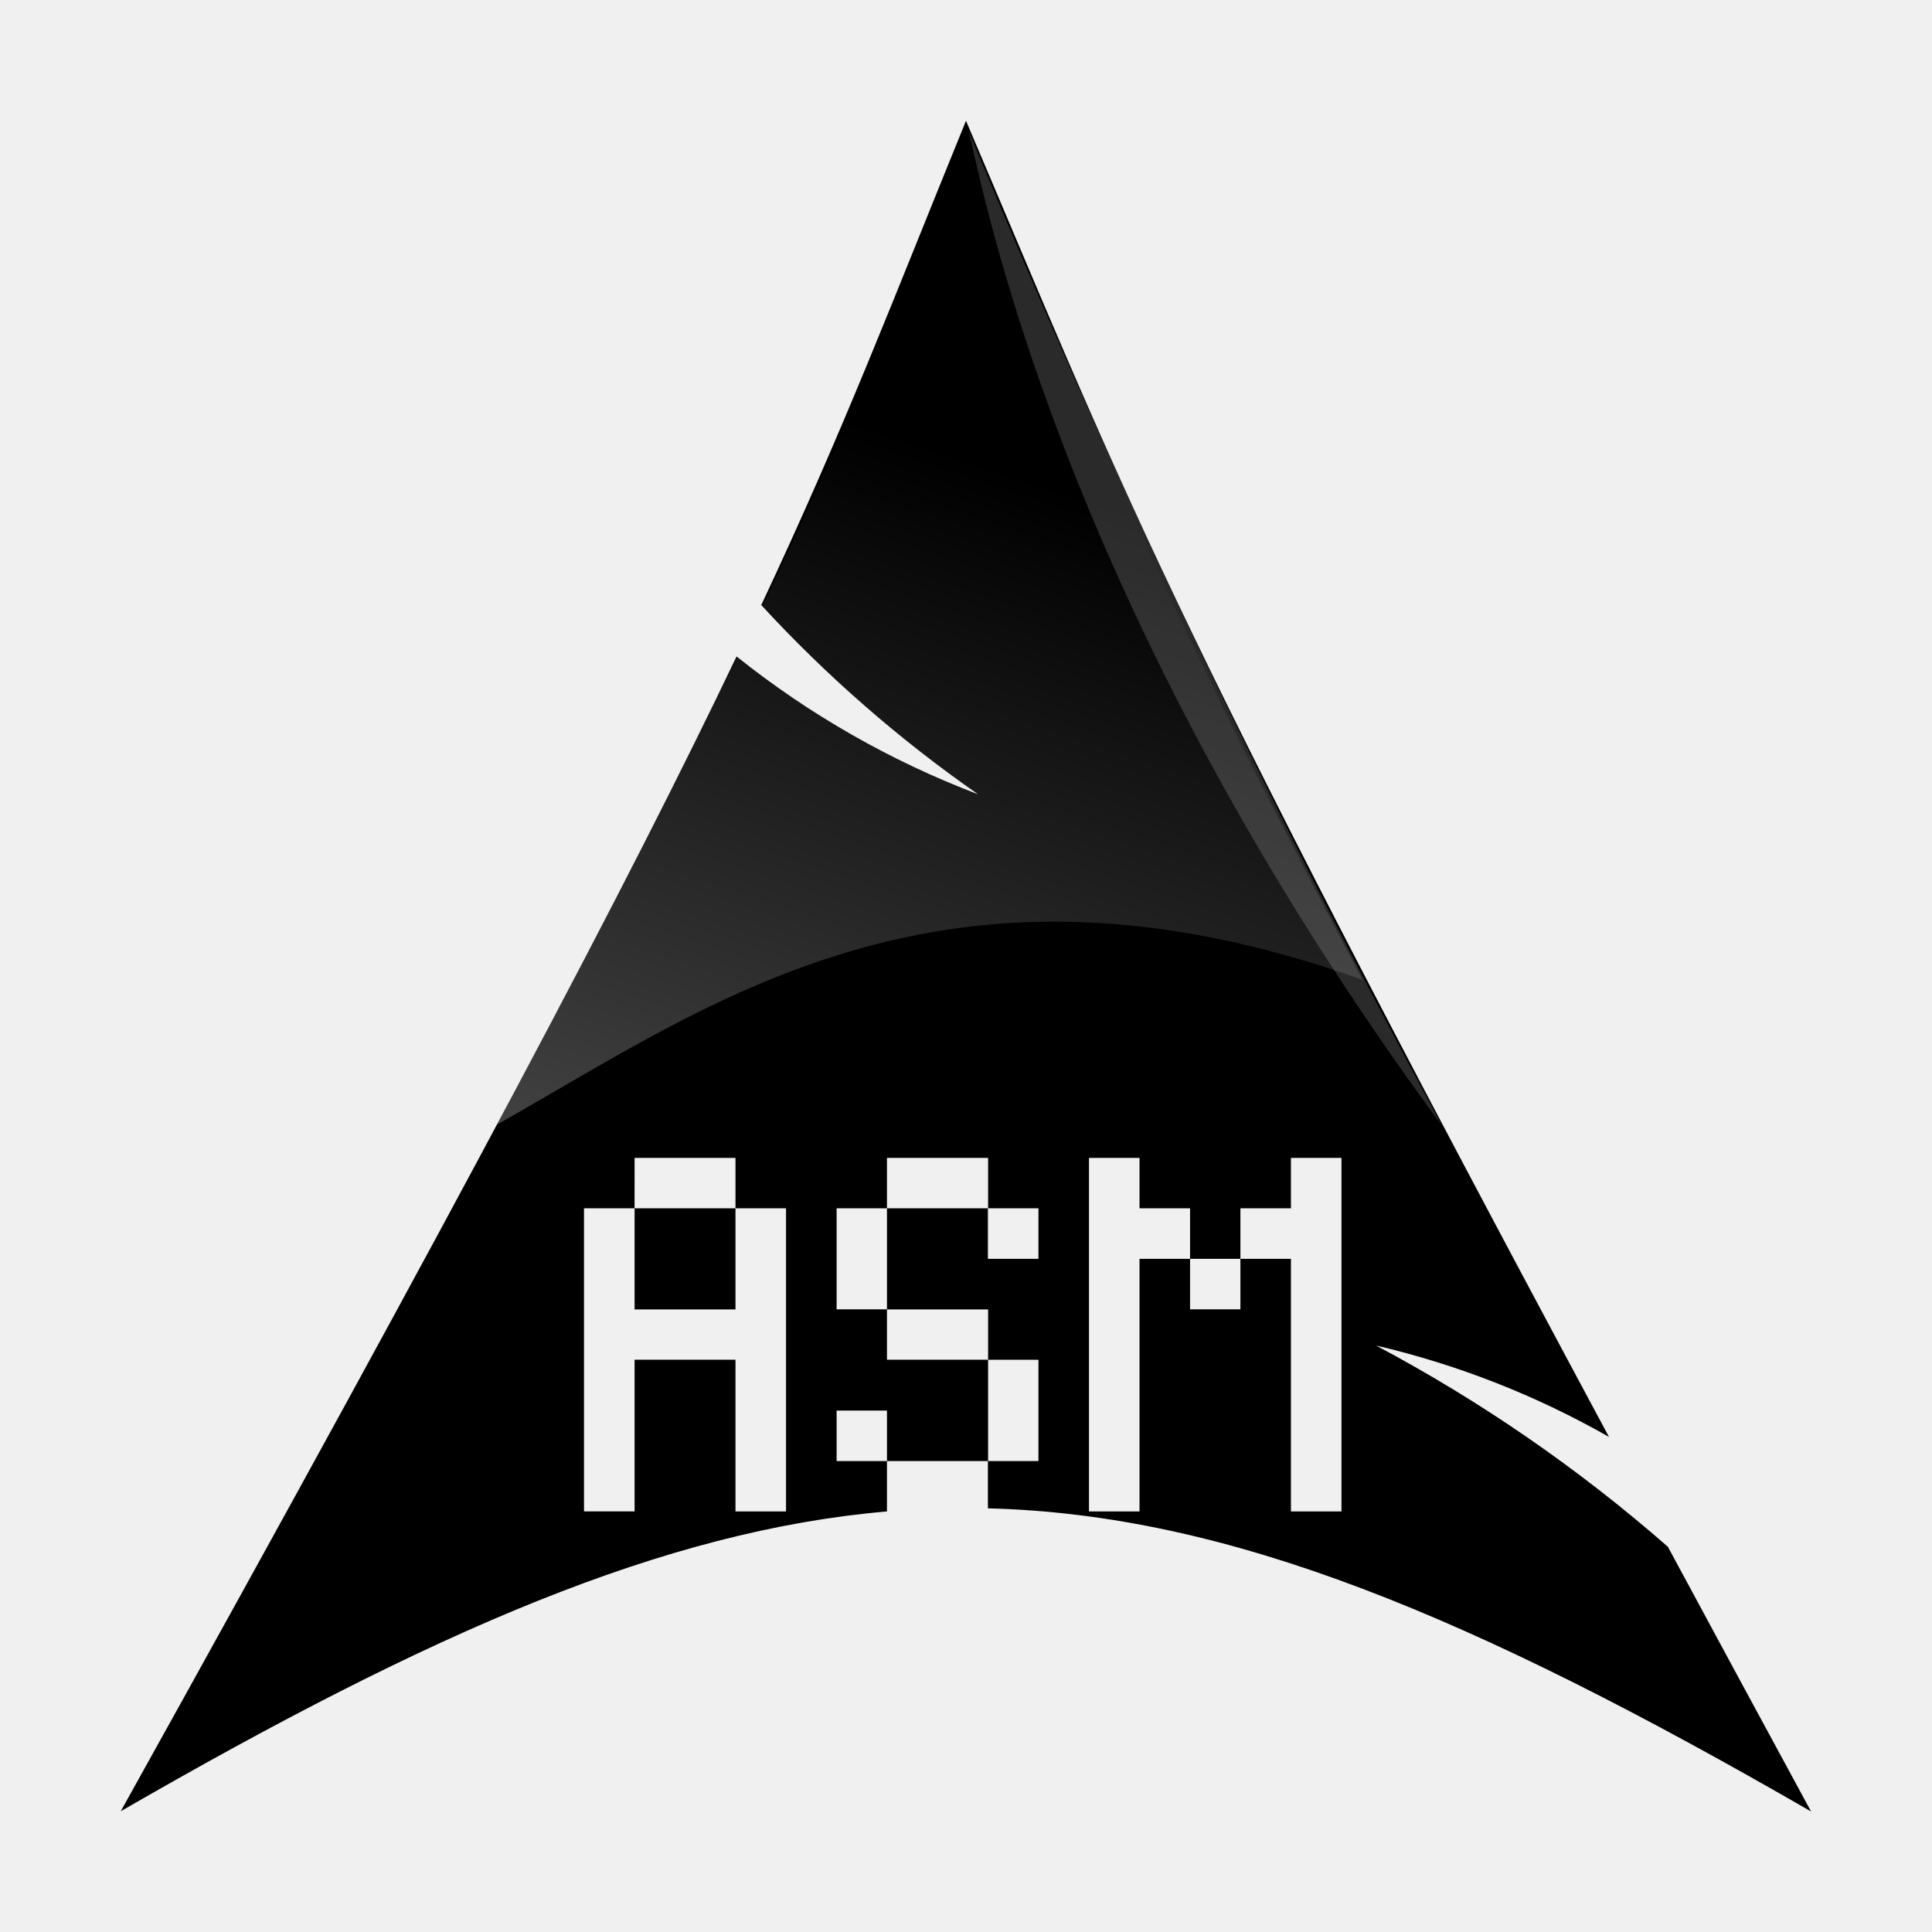
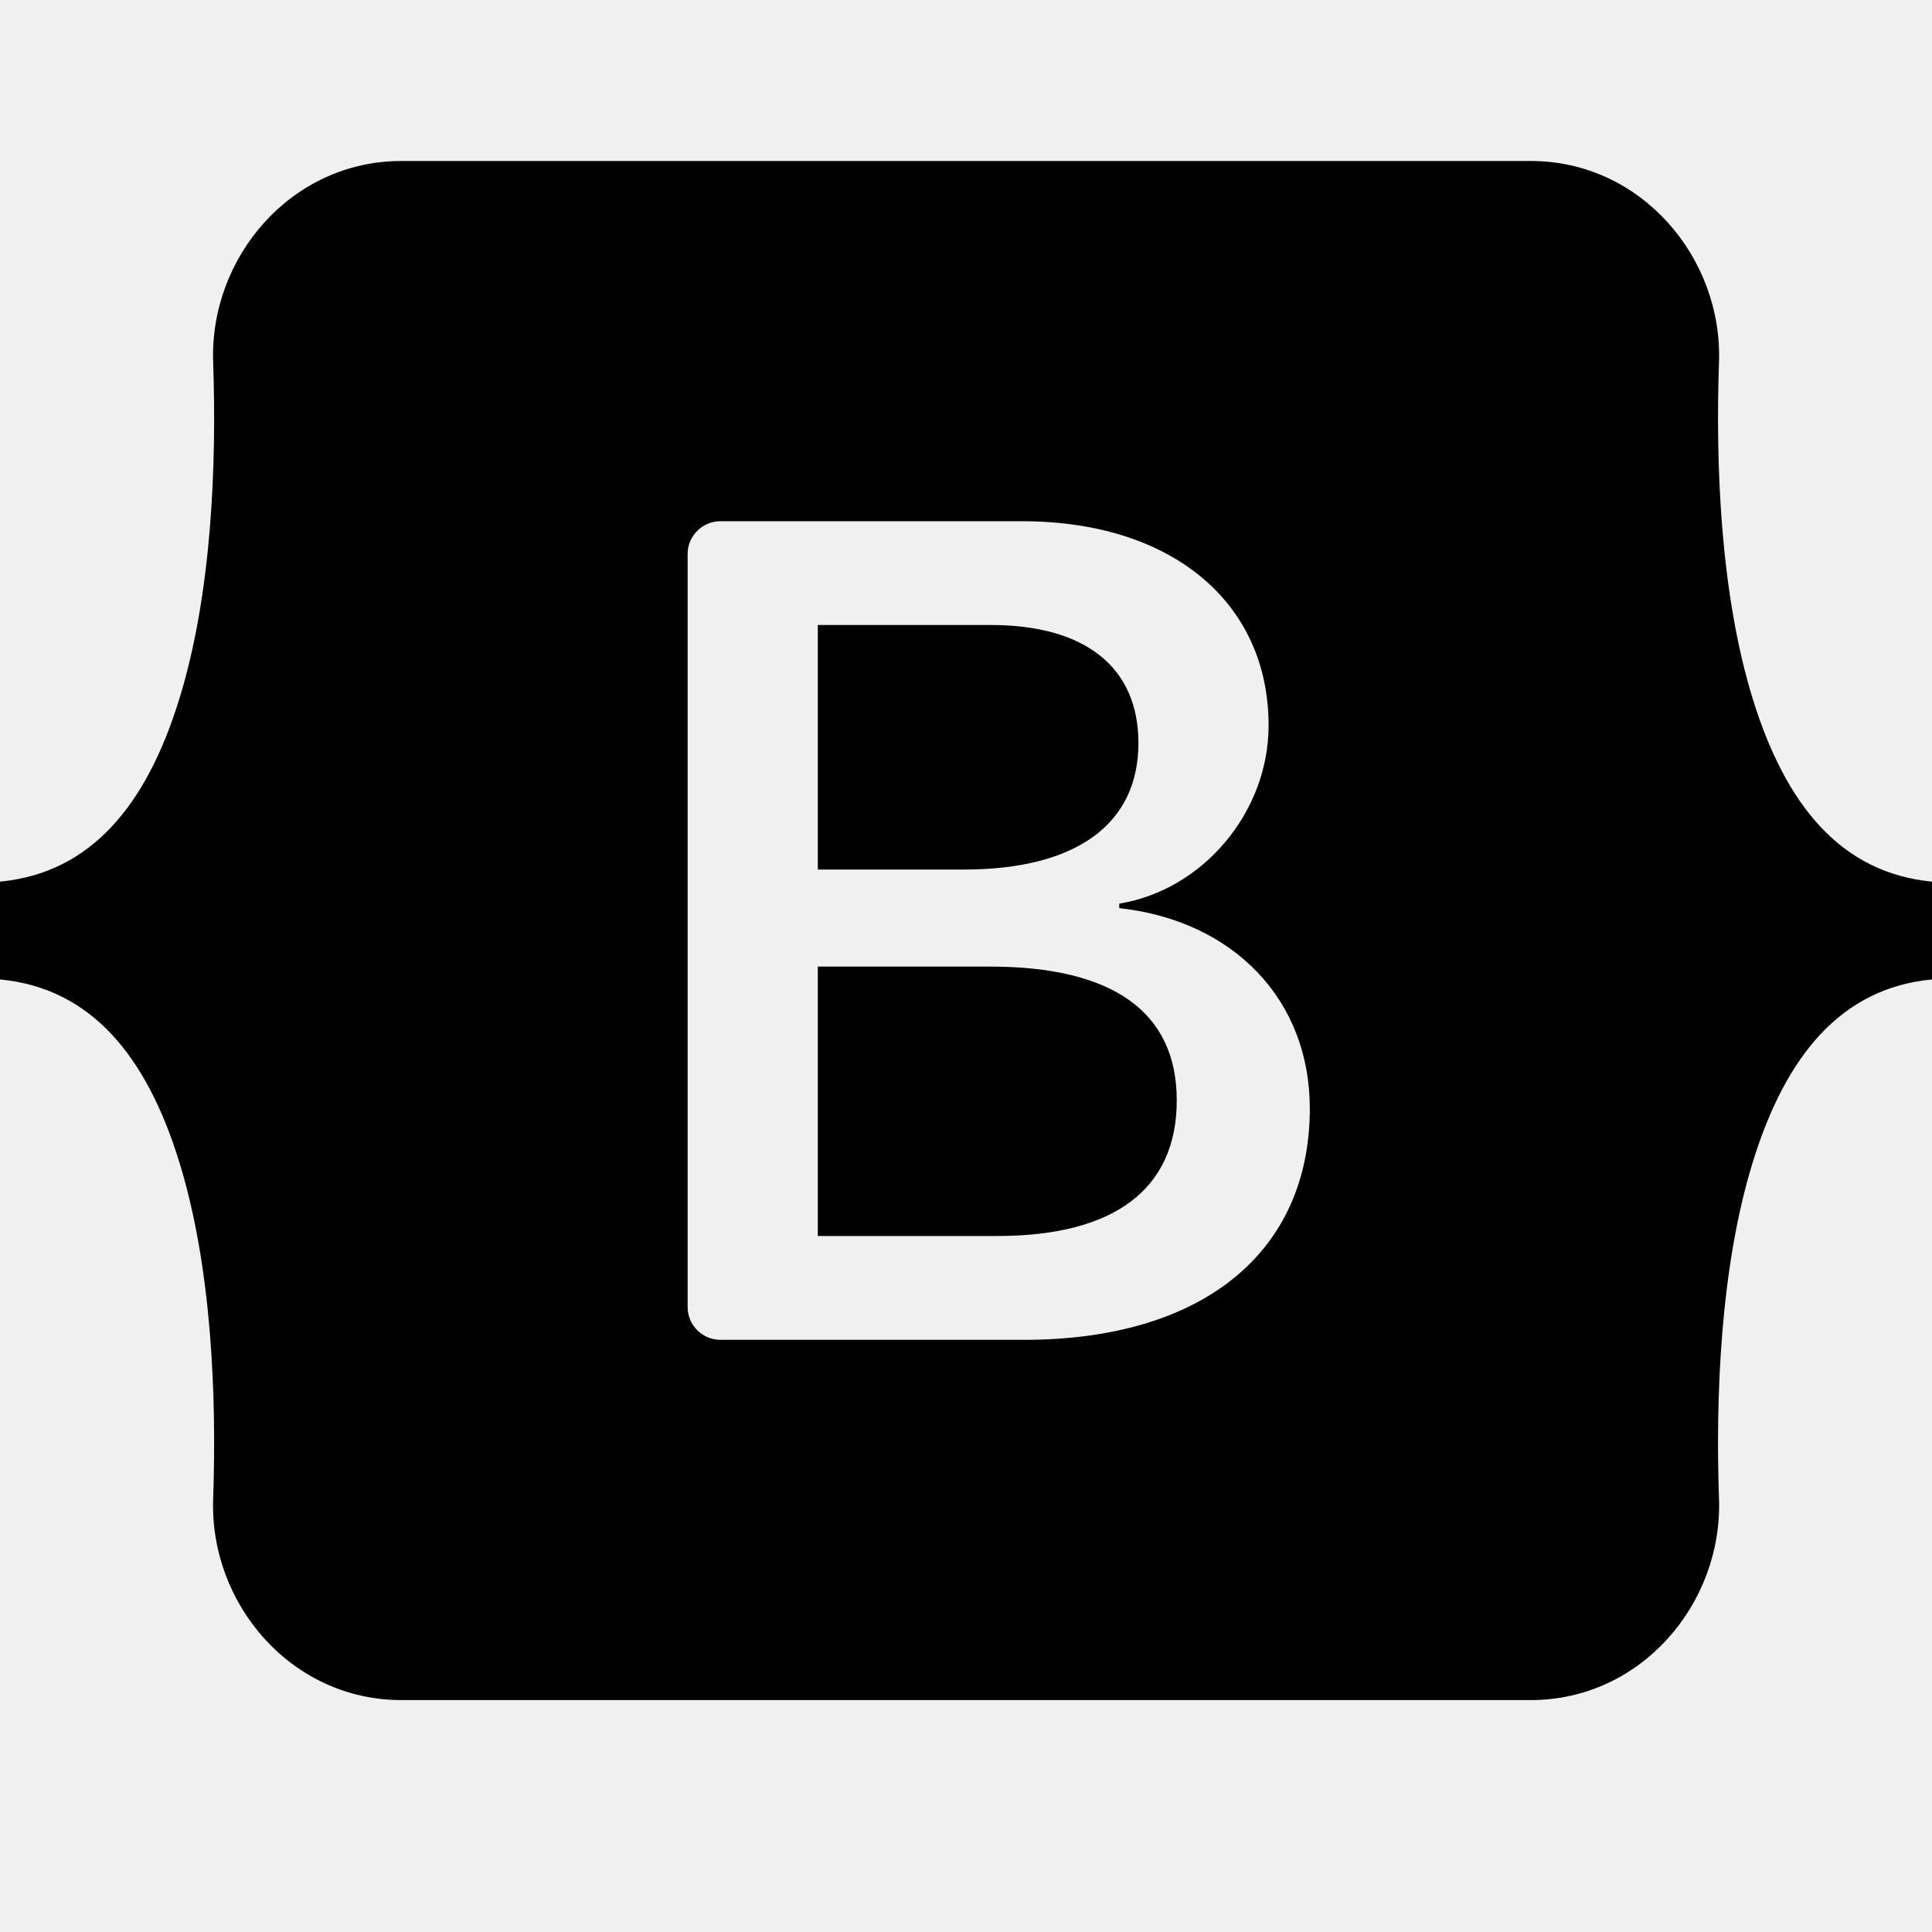
- <svg xmlns="http://www.w3.org/2000/svg" width="800px" height="800px" viewBox="0 0 32 32" fill="#000000">
-   <g id="SVGRepo_bgCarrier" stroke-width="0" />
-   <g id="SVGRepo_tracerCarrier" stroke-linecap="round" stroke-linejoin="round" />
-   <g id="SVGRepo_iconCarrier">
-     <defs>
-       <linearGradient id="a" x1="836.63" y1="36.205" x2="843.802" y2="14.48" gradientTransform="translate(525.922 30.249) rotate(180) scale(0.607 0.607)" gradientUnits="userSpaceOnUse">
-         <stop offset="0" stop-color="#ffffff" stop-opacity="0" />
-         <stop offset="1" stop-color="#ffffff" stop-opacity="0.275" />
-       </linearGradient>
-     </defs>
-     <path d="M16,2c-1.246,3.056-2,5.057-3.391,8.022A21.884,21.884,0,0,0,16.2,13.156a14.858,14.858,0,0,1-4-2.283C10.43,14.579,7.646,19.855,2,30c5.186-2.994,9.012-4.648,12.691-4.966V24.2h-.834v-.837h.834V24.2h1.675V22.521H14.691v-.834h-.834V20.013h.834v-.834h1.675v.834H17.2v.837h-.837v-.837H14.691v1.675h1.675v.834H17.2V24.2h-.837v.783c3.98.1,8.006,1.772,13.634,5.021-.863-1.589-1.636-3.021-2.372-4.385a25.526,25.526,0,0,0-4.833-3.333A14.436,14.436,0,0,1,26.65,23.8C19.17,9.872,18.565,8.02,16,2ZM10.511,19.179h1.671v.834h.837v5.021h-.837V22.521H10.511v2.512H9.673V20.013h.837Zm0,.834v1.675h1.671V20.013Zm7.526-.834h.837v.834h.837v.837h.834v-.837h.837v-.834h.837v5.855h-.837V20.85h-.837v.837h-.834V20.85h-.837v4.184h-.837Z" style="fill:#000000" />
-     <path d="M23.881,18.642c-6.069-8.237-7.476-14.876-7.832-16.461A175.217,175.217,0,0,0,23.881,18.642Z" style="fill:#ffffff;fill-opacity:0.166" />
-     <path d="M16.051,2.12,15.6,3.227c-.159.391-.311.765-.461,1.131s-.3.724-.448,1.077-.3.7-.448,1.053-.3.706-.465,1.066-.329.729-.506,1.111-.362.778-.561,1.193c-.028.057-.061.123-.089.181A21.872,21.872,0,0,0,16.2,13.156a14.879,14.879,0,0,1-3.989-2.276l-.14.287c-.065.133-.144.283-.212.42l-.106.219c-.878,1.793-2.006,3.984-3.524,6.822,3.551-2,7.381-4.887,14.338-2.4-.349-.661-.67-1.28-.971-1.863s-.581-1.128-.841-1.644-.5-1-.725-1.463-.433-.9-.629-1.313-.38-.818-.554-1.2-.339-.754-.5-1.118S18.047,6.9,17.9,6.546s-.291-.709-.434-1.066c-.036-.091-.073-.186-.109-.277C16.949,4.247,16.536,3.258,16.051,2.12Z" style="fill:url(#a)" />
-   </g>
+ <svg xmlns="http://www.w3.org/2000/svg" width="800px" height="800px" viewBox="0 0 24 24" fill="none">
+   <path fill-rule="evenodd" clip-rule="evenodd" d="M4.985 2C3.615 2 2.602 3.199 2.648 4.498C2.691 5.747 2.635 7.365 2.227 8.684C1.819 10.006 1.128 10.844 0 10.952V12.167C1.128 12.274 1.819 13.112 2.227 14.435C2.635 15.754 2.691 17.371 2.648 18.62C2.602 19.92 3.615 21.119 4.985 21.119H19.017C20.386 21.119 21.399 19.92 21.354 18.62C21.311 17.371 21.367 15.754 21.774 14.435C22.183 13.112 22.872 12.274 24 12.167V10.952C22.872 10.844 22.183 10.006 21.774 8.684C21.367 7.365 21.311 5.747 21.354 4.498C21.399 3.199 20.386 2 19.017 2H4.985H4.985ZM16.271 13.769C16.271 15.559 14.936 16.644 12.721 16.644H8.949C8.841 16.644 8.738 16.601 8.662 16.525C8.585 16.449 8.542 16.345 8.542 16.237V6.881C8.542 6.773 8.585 6.67 8.662 6.594C8.738 6.517 8.841 6.475 8.949 6.475H12.699C14.546 6.475 15.759 7.475 15.759 9.012C15.759 10.09 14.943 11.056 13.904 11.225V11.281C15.319 11.436 16.271 12.416 16.271 13.769ZM12.309 7.764H10.159V10.802H11.97C13.37 10.802 14.142 10.238 14.142 9.23C14.142 8.286 13.478 7.764 12.309 7.764ZM10.159 12.007V15.354H12.389C13.846 15.354 14.618 14.769 14.618 13.67C14.618 12.57 13.825 12.007 12.295 12.007H10.159V12.007Z" fill="#000000" />
</svg>
